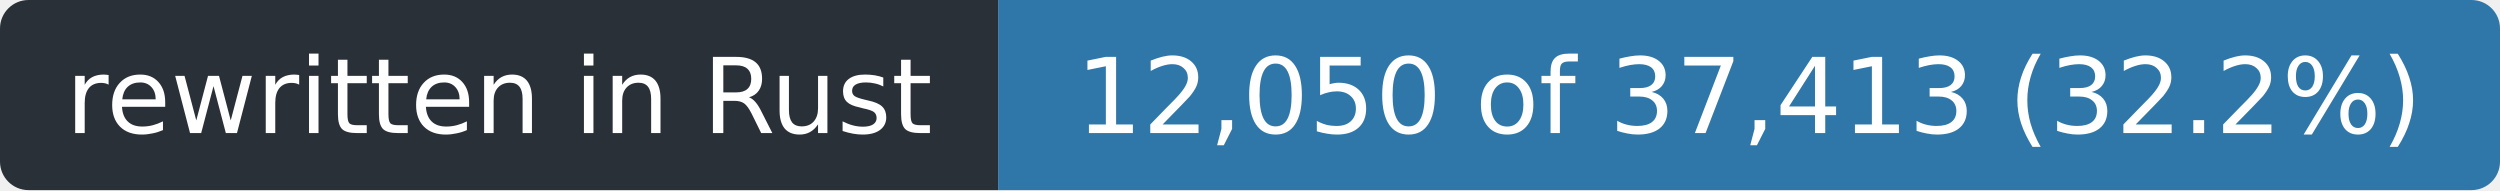
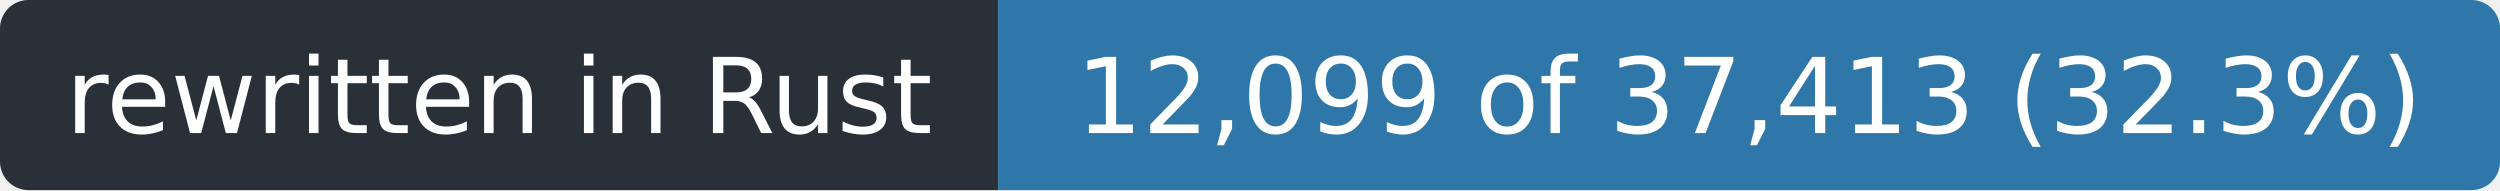
- <svg xmlns="http://www.w3.org/2000/svg" width="263" height="20" role="img" aria-label="rewritten in Rust: 12,050 of 37,413 (32.2%)">
+ <svg xmlns="http://www.w3.org/2000/svg" width="263" height="20" role="img" aria-label="rewritten in Rust: 12,099 of 37,413 (32.3%)">
  <clipPath id="r">
    <rect width="263" height="20" rx="3" />
  </clipPath>
  <g clip-path="url(#r)">
    <rect width="105" height="20" fill="#2a3038" />
    <rect x="105" width="158" height="20" fill="#2f77a8" />
  </g>
  <g fill="#fff" font-family="Verdana,Geneva,DejaVu Sans,sans-serif" font-size="11" text-anchor="middle">
    <text x="52.5" y="14" textLength="93">rewritten in Rust</text>
-     <text x="184.0" y="14" textLength="146">12,050 of 37,413 (32.2%)</text>
+     <text x="184.0" y="14" textLength="146">12,099 of 37,413 (32.3%)</text>
  </g>
</svg>
